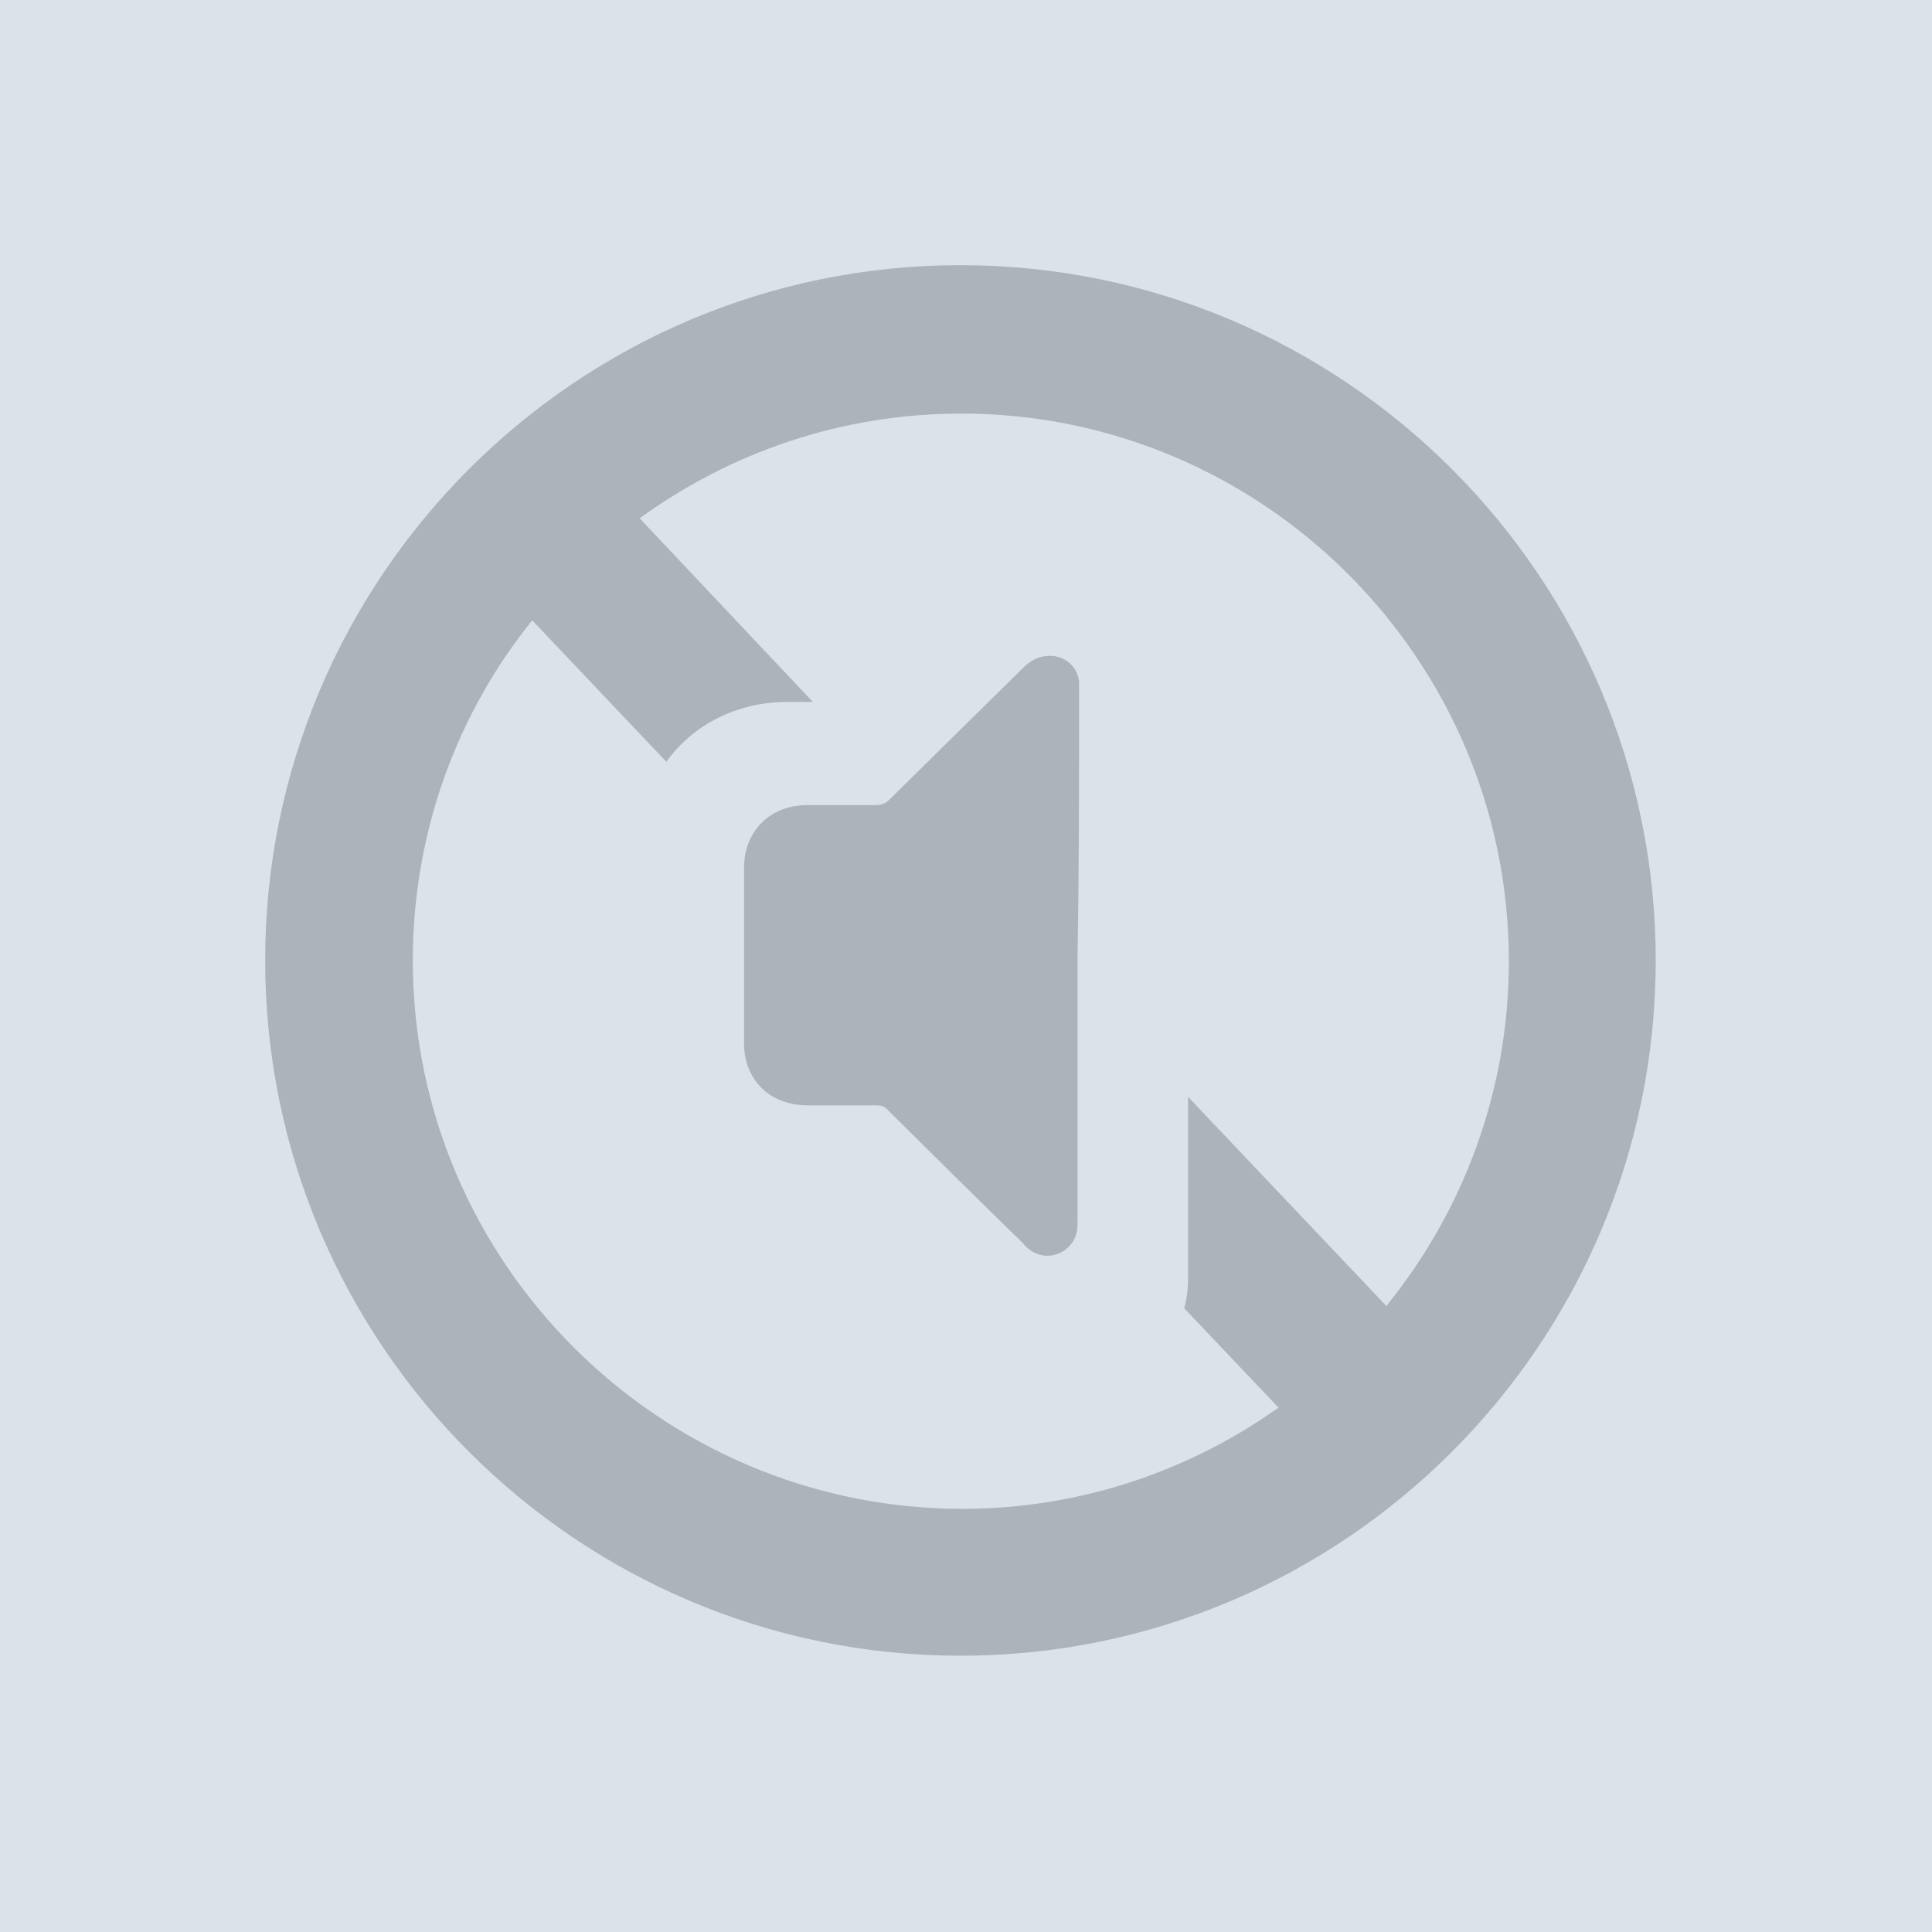
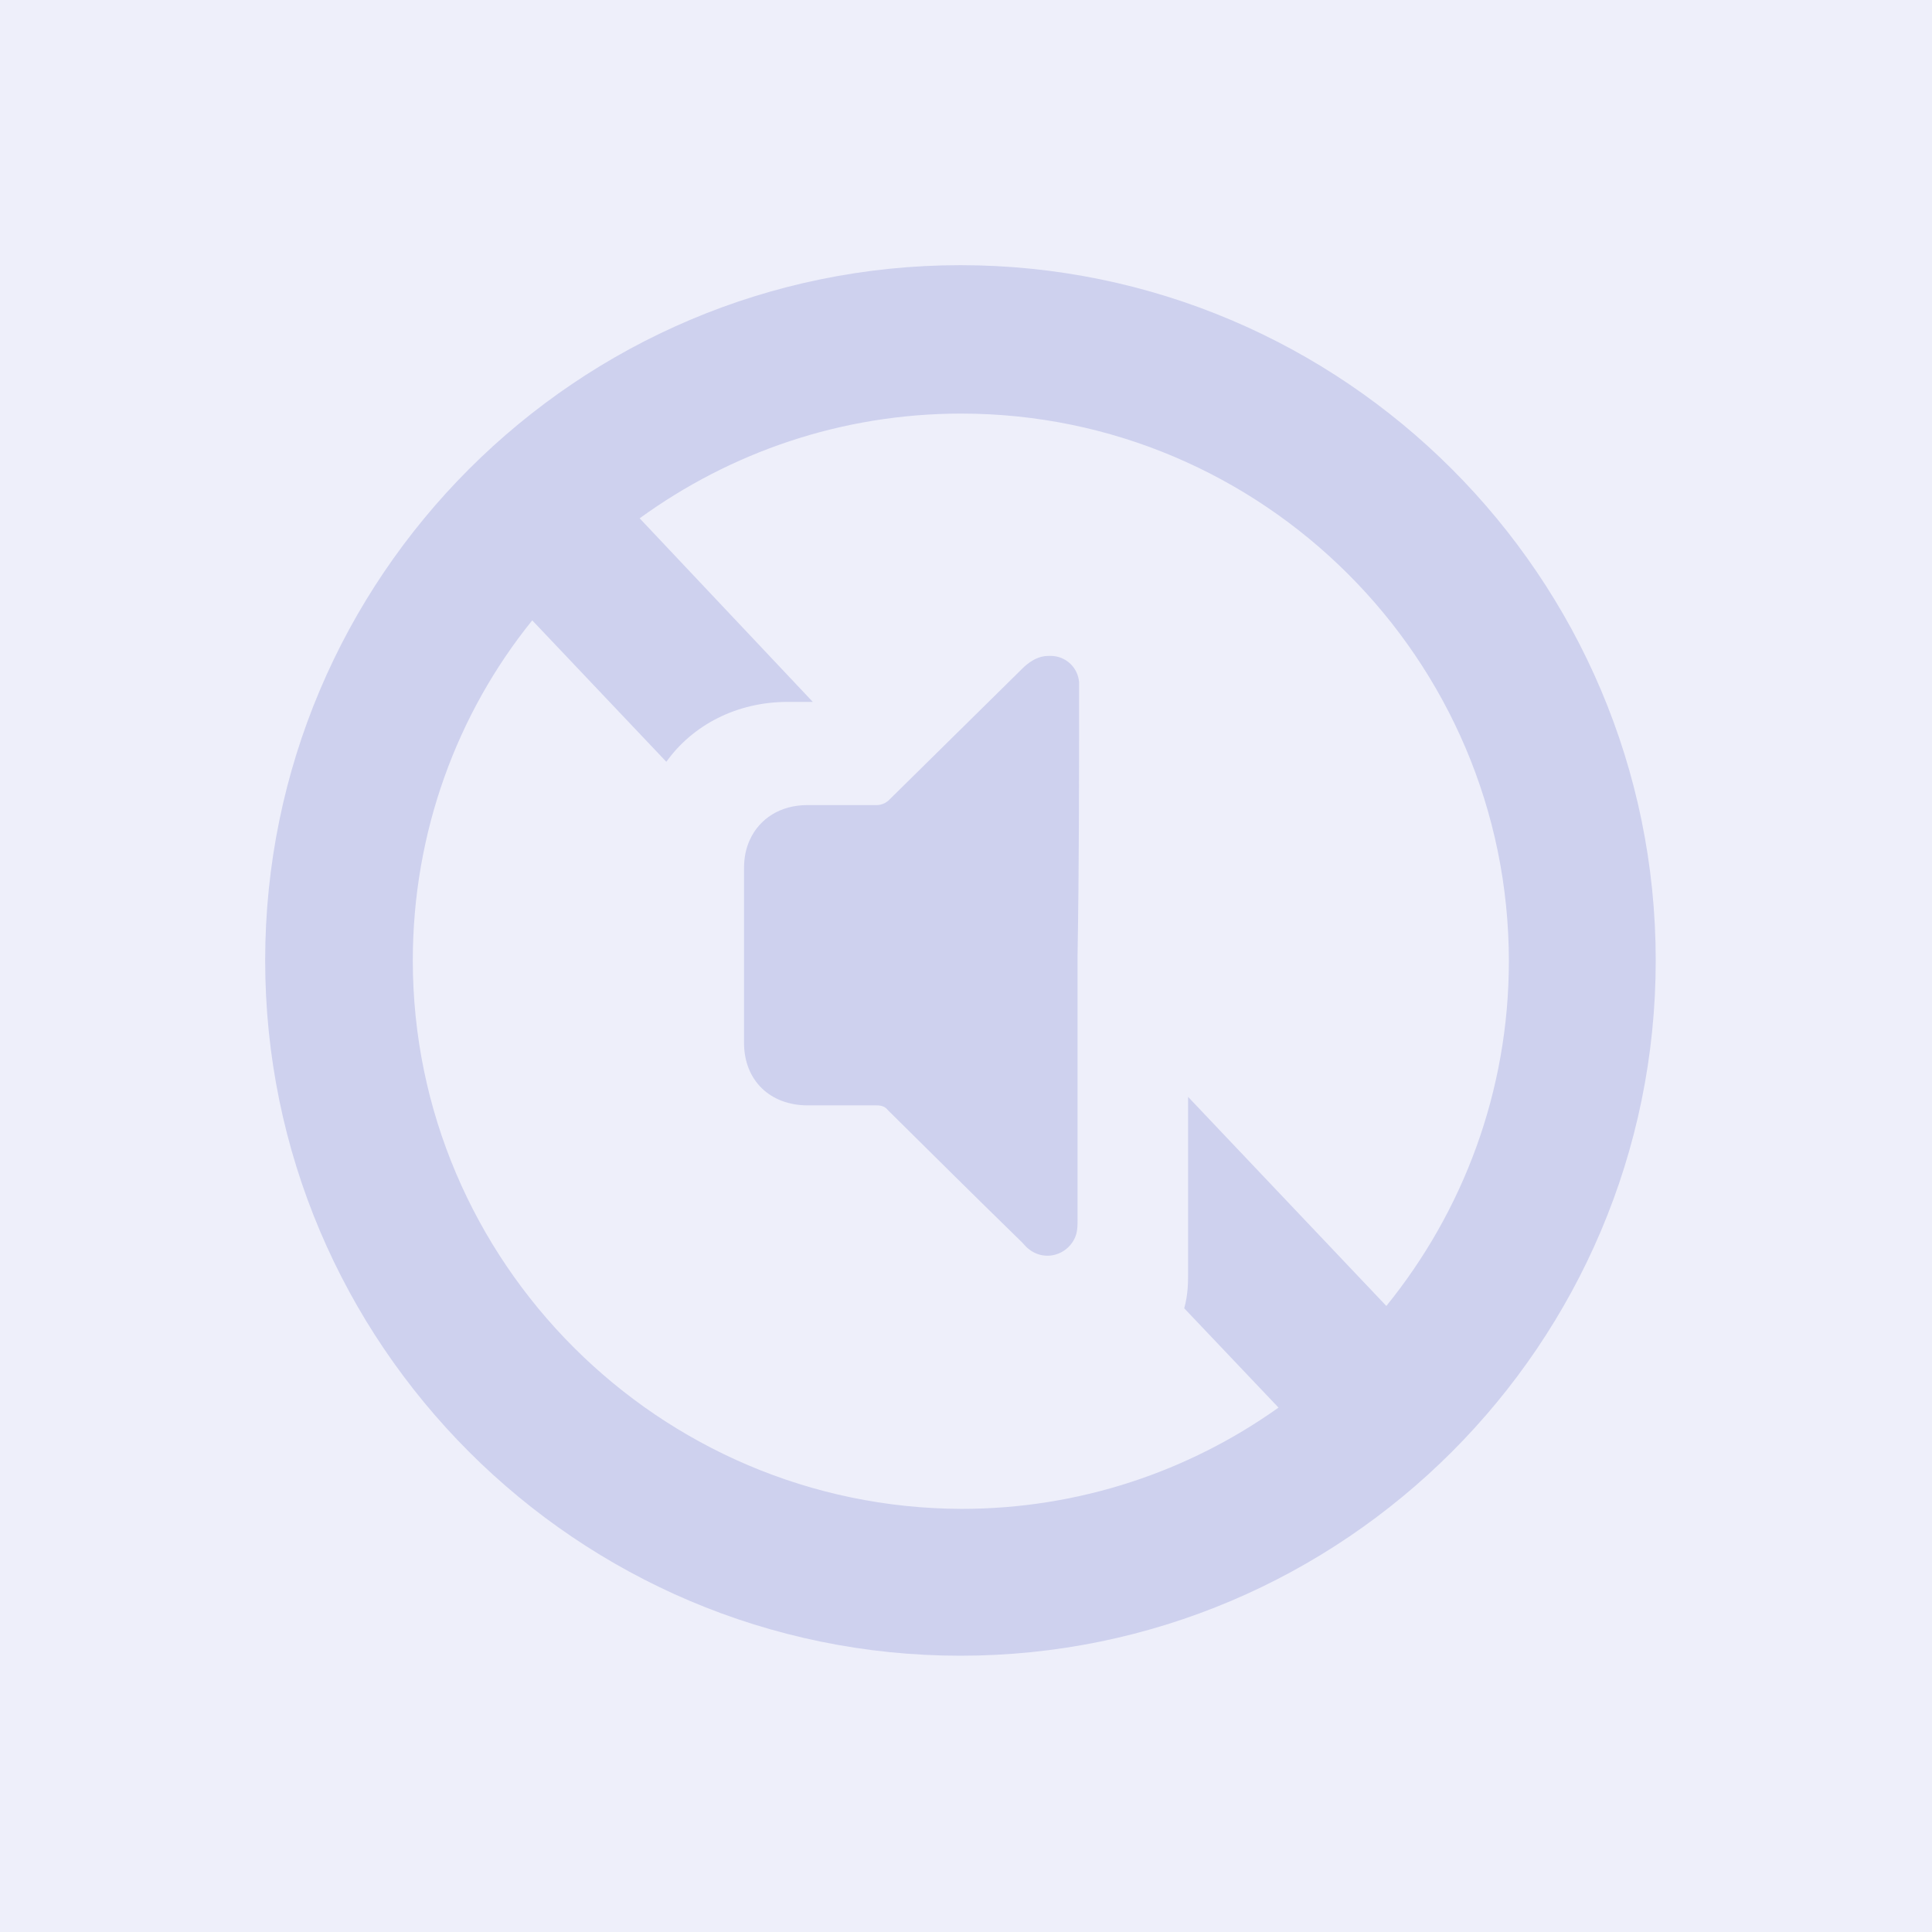
<svg xmlns="http://www.w3.org/2000/svg" width="153" height="153" viewBox="0 0 153 153" fill="none">
  <g clip-path="url(#clip0_226_1146)">
-     <path d="M153.123 0H-0.031V153H153.123V0Z" fill="#DCE2E9" />
-     <path d="M85.456 54.789C85.456 54.544 85.456 54.269 85.456 54.024C85.365 52.892 84.446 51.973 83.253 51.943C83.192 51.943 83.161 51.943 83.038 51.943C82.273 51.943 81.661 52.31 81.11 52.8C77.529 56.319 73.948 59.87 70.368 63.389C70.276 63.481 70.153 63.542 70.061 63.604C69.847 63.696 69.664 63.757 69.449 63.757C68.531 63.757 67.613 63.757 66.695 63.757C65.777 63.757 64.859 63.757 63.94 63.757C61.798 63.757 60.145 64.828 59.38 66.511C59.074 67.185 58.921 67.889 58.921 68.776C58.921 73.367 58.921 77.989 58.921 82.579C58.921 85.548 60.971 87.538 63.971 87.538C64.889 87.538 65.746 87.538 66.695 87.538C67.644 87.538 68.47 87.538 69.419 87.538C69.817 87.538 70.092 87.629 70.337 87.936C73.857 91.425 77.407 94.944 80.957 98.403C81.11 98.556 81.263 98.77 81.478 98.923C81.937 99.29 82.457 99.444 82.947 99.444C83.957 99.444 84.936 98.77 85.242 97.699C85.334 97.332 85.334 96.995 85.334 96.567C85.334 95.71 85.334 94.822 85.334 93.965C85.334 89.252 85.334 84.508 85.334 79.794C85.334 78.417 85.334 77.04 85.334 75.662C85.456 68.715 85.456 61.767 85.456 54.789Z" fill="#ADB3BA" />
-     <path d="M76.06 21C45.699 21 21 45.699 21 76.06C21 106.422 45.699 131.121 76.06 131.121C106.422 131.121 131.121 106.422 131.121 76.06C131.121 45.699 106.422 21 76.06 21ZM32.691 76.06C32.691 65.899 36.211 56.472 42.149 49.127L52.769 60.329C54.85 57.421 58.34 55.585 62.38 55.585C63.053 55.585 63.696 55.585 64.369 55.585L50.657 41.047C57.819 35.844 66.603 32.753 76.122 32.753C99.994 32.753 119.491 52.188 119.491 76.122C119.491 86.436 115.848 95.954 109.788 103.422L94.087 86.864V100.882C94.087 101.555 94.087 102.504 93.781 103.606L101.249 111.472C94.149 116.522 85.487 119.491 76.152 119.491C52.188 119.429 32.691 99.933 32.691 76.06Z" fill="#ADB3BA" />
+     <path d="M153.123 0H-0.031V153H153.123V0Z" fill="#EEEFFA" />
+     <path d="M85.456 54.789C85.456 54.544 85.456 54.269 85.456 54.024C85.365 52.892 84.446 51.973 83.253 51.943C83.192 51.943 83.161 51.943 83.038 51.943C82.273 51.943 81.661 52.31 81.11 52.8C77.529 56.319 73.948 59.87 70.368 63.389C70.276 63.481 70.153 63.542 70.061 63.604C69.847 63.696 69.664 63.757 69.449 63.757C68.531 63.757 67.613 63.757 66.695 63.757C65.777 63.757 64.859 63.757 63.94 63.757C61.798 63.757 60.145 64.828 59.38 66.511C59.074 67.185 58.921 67.889 58.921 68.776C58.921 73.367 58.921 77.989 58.921 82.579C58.921 85.548 60.971 87.538 63.971 87.538C64.889 87.538 65.746 87.538 66.695 87.538C67.644 87.538 68.47 87.538 69.419 87.538C69.817 87.538 70.092 87.629 70.337 87.936C73.857 91.425 77.407 94.944 80.957 98.403C81.11 98.556 81.263 98.77 81.478 98.923C81.937 99.29 82.457 99.444 82.947 99.444C83.957 99.444 84.936 98.77 85.242 97.699C85.334 97.332 85.334 96.995 85.334 96.567C85.334 95.71 85.334 94.822 85.334 93.965C85.334 89.252 85.334 84.508 85.334 79.794C85.334 78.417 85.334 77.04 85.334 75.662C85.456 68.715 85.456 61.767 85.456 54.789Z" fill="#ced1ee" />
+     <path d="M76.06 21C45.699 21 21 45.699 21 76.06C21 106.422 45.699 131.121 76.06 131.121C106.422 131.121 131.121 106.422 131.121 76.06C131.121 45.699 106.422 21 76.06 21ZM32.691 76.06C32.691 65.899 36.211 56.472 42.149 49.127L52.769 60.329C54.85 57.421 58.34 55.585 62.38 55.585C63.053 55.585 63.696 55.585 64.369 55.585L50.657 41.047C57.819 35.844 66.603 32.753 76.122 32.753C99.994 32.753 119.491 52.188 119.491 76.122C119.491 86.436 115.848 95.954 109.788 103.422L94.087 86.864V100.882C94.087 101.555 94.087 102.504 93.781 103.606L101.249 111.472C94.149 116.522 85.487 119.491 76.152 119.491C52.188 119.429 32.691 99.933 32.691 76.06Z" fill="#ced1ee" />
  </g>
  <defs>
    <clipPath id="clip0_226_1146">
      <rect width="153" height="153" fill="white" />
    </clipPath>
  </defs>
</svg>
